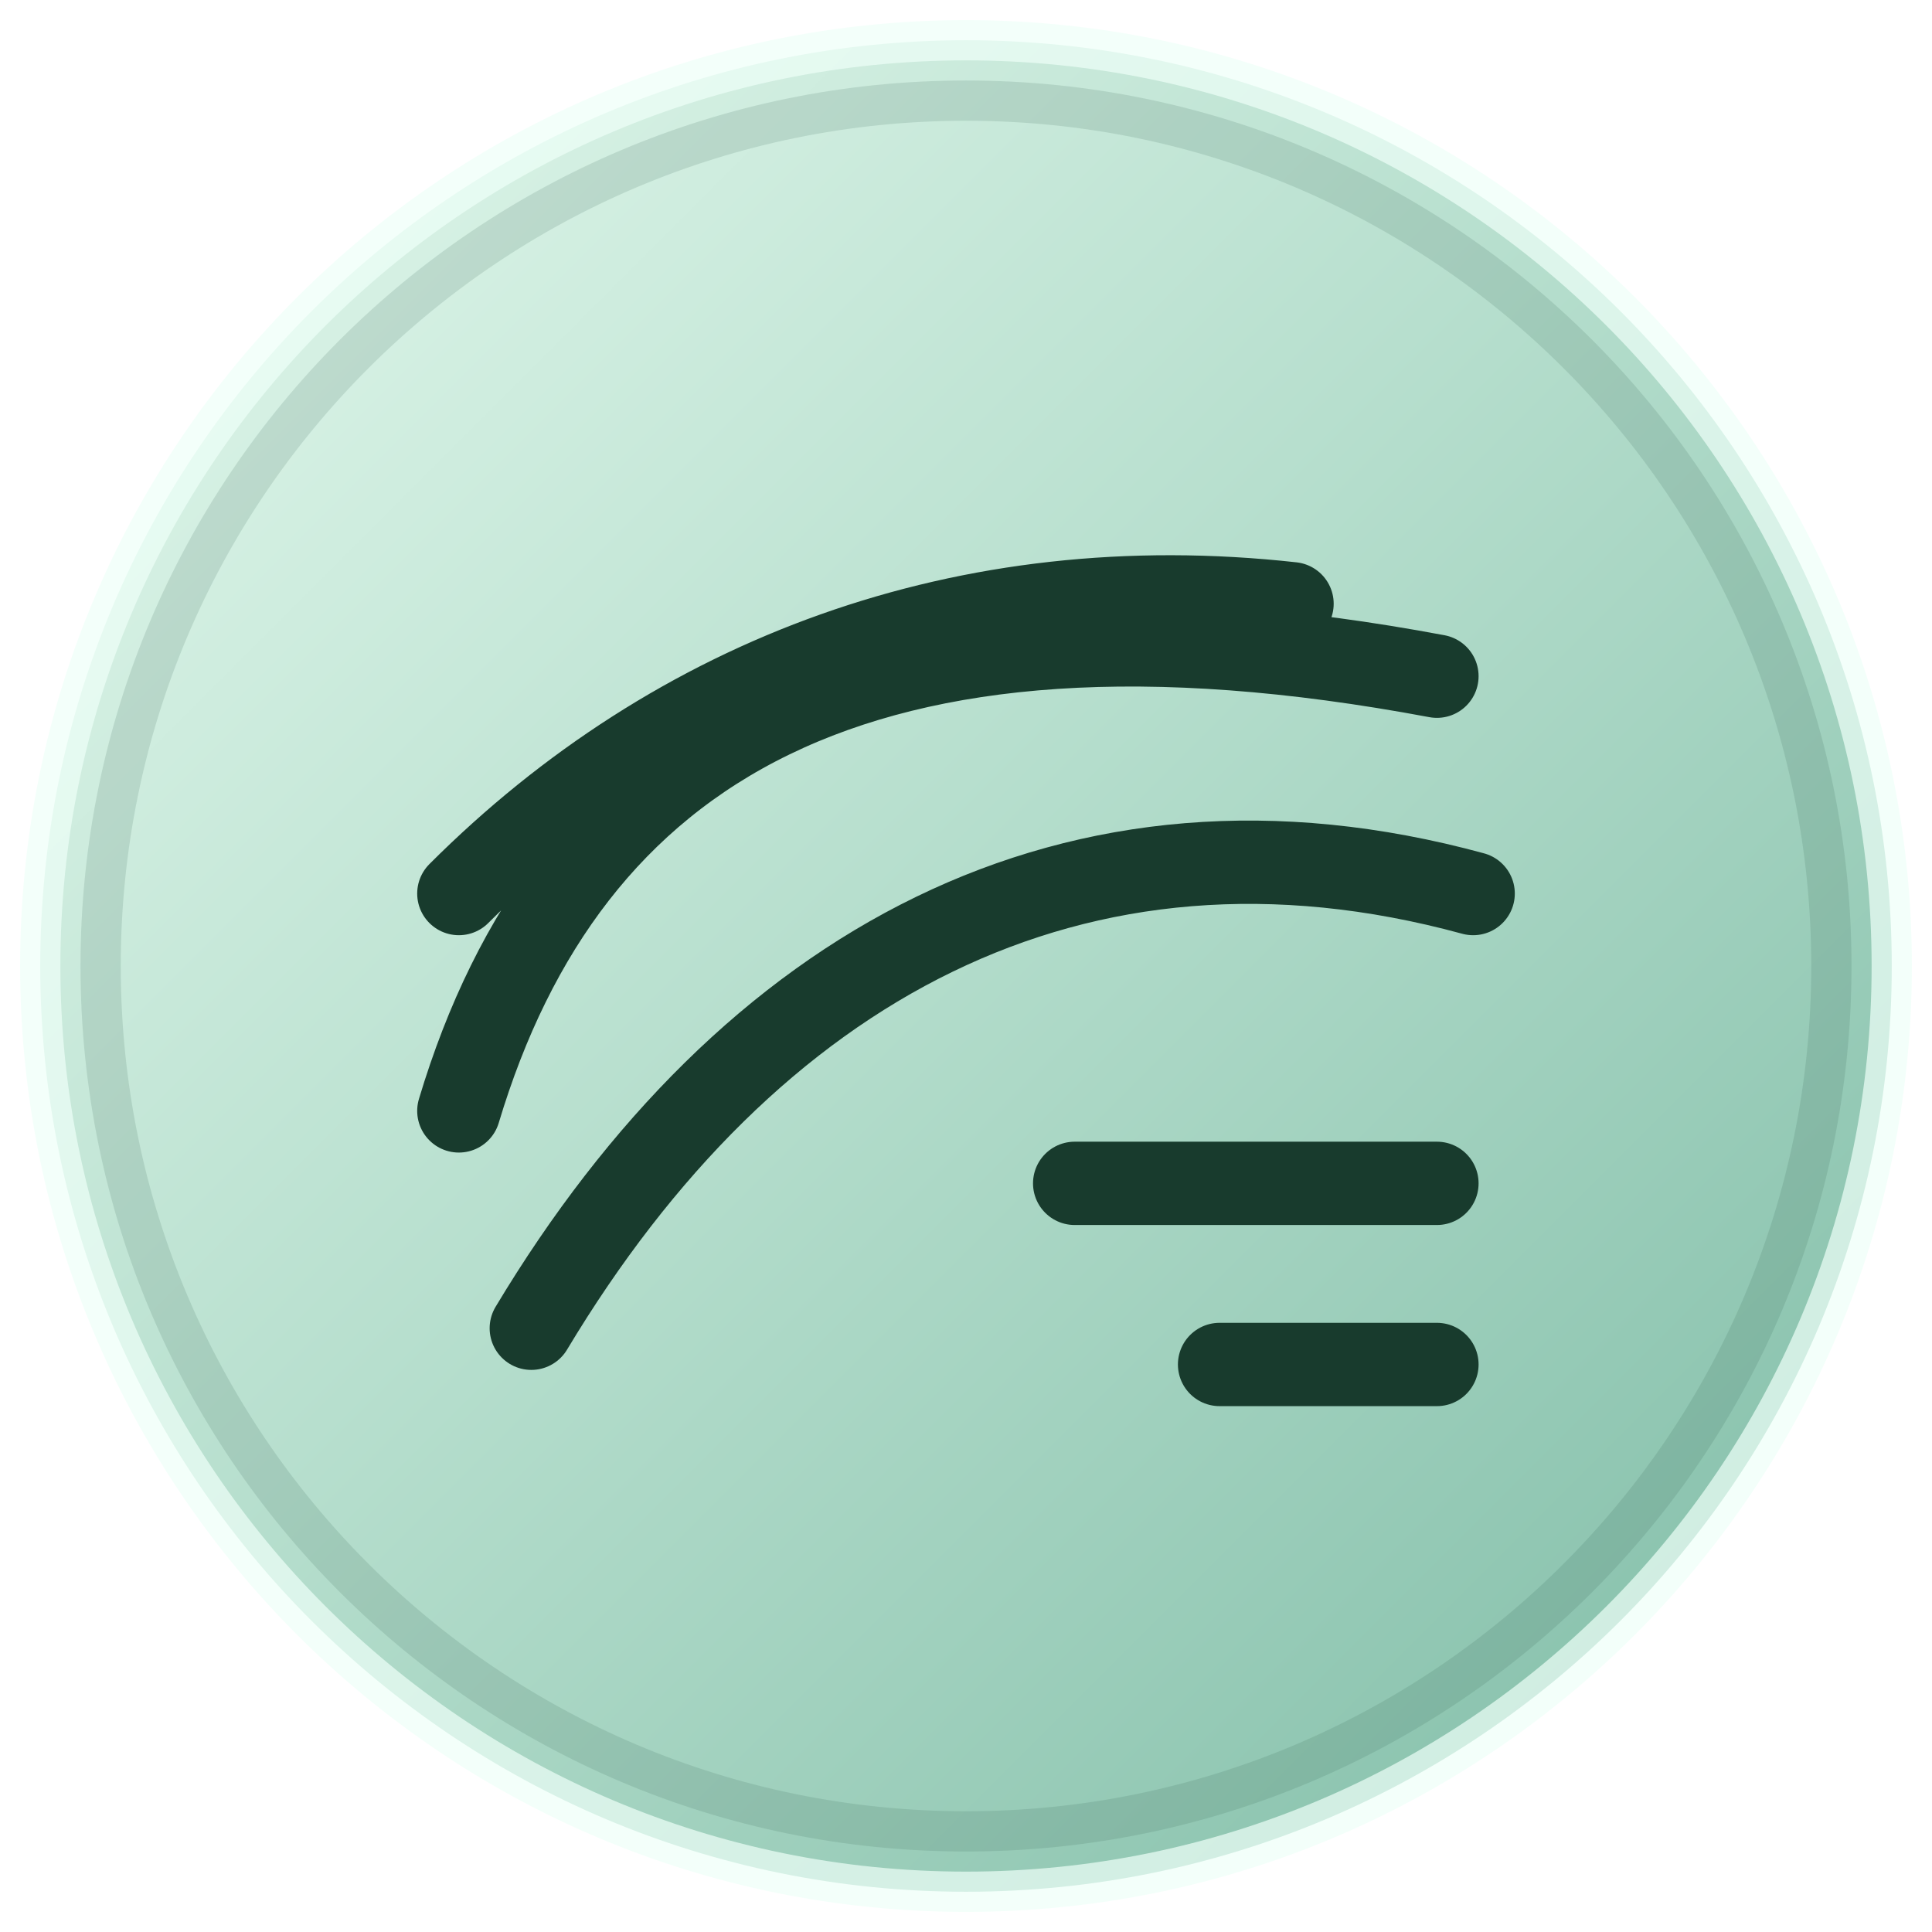
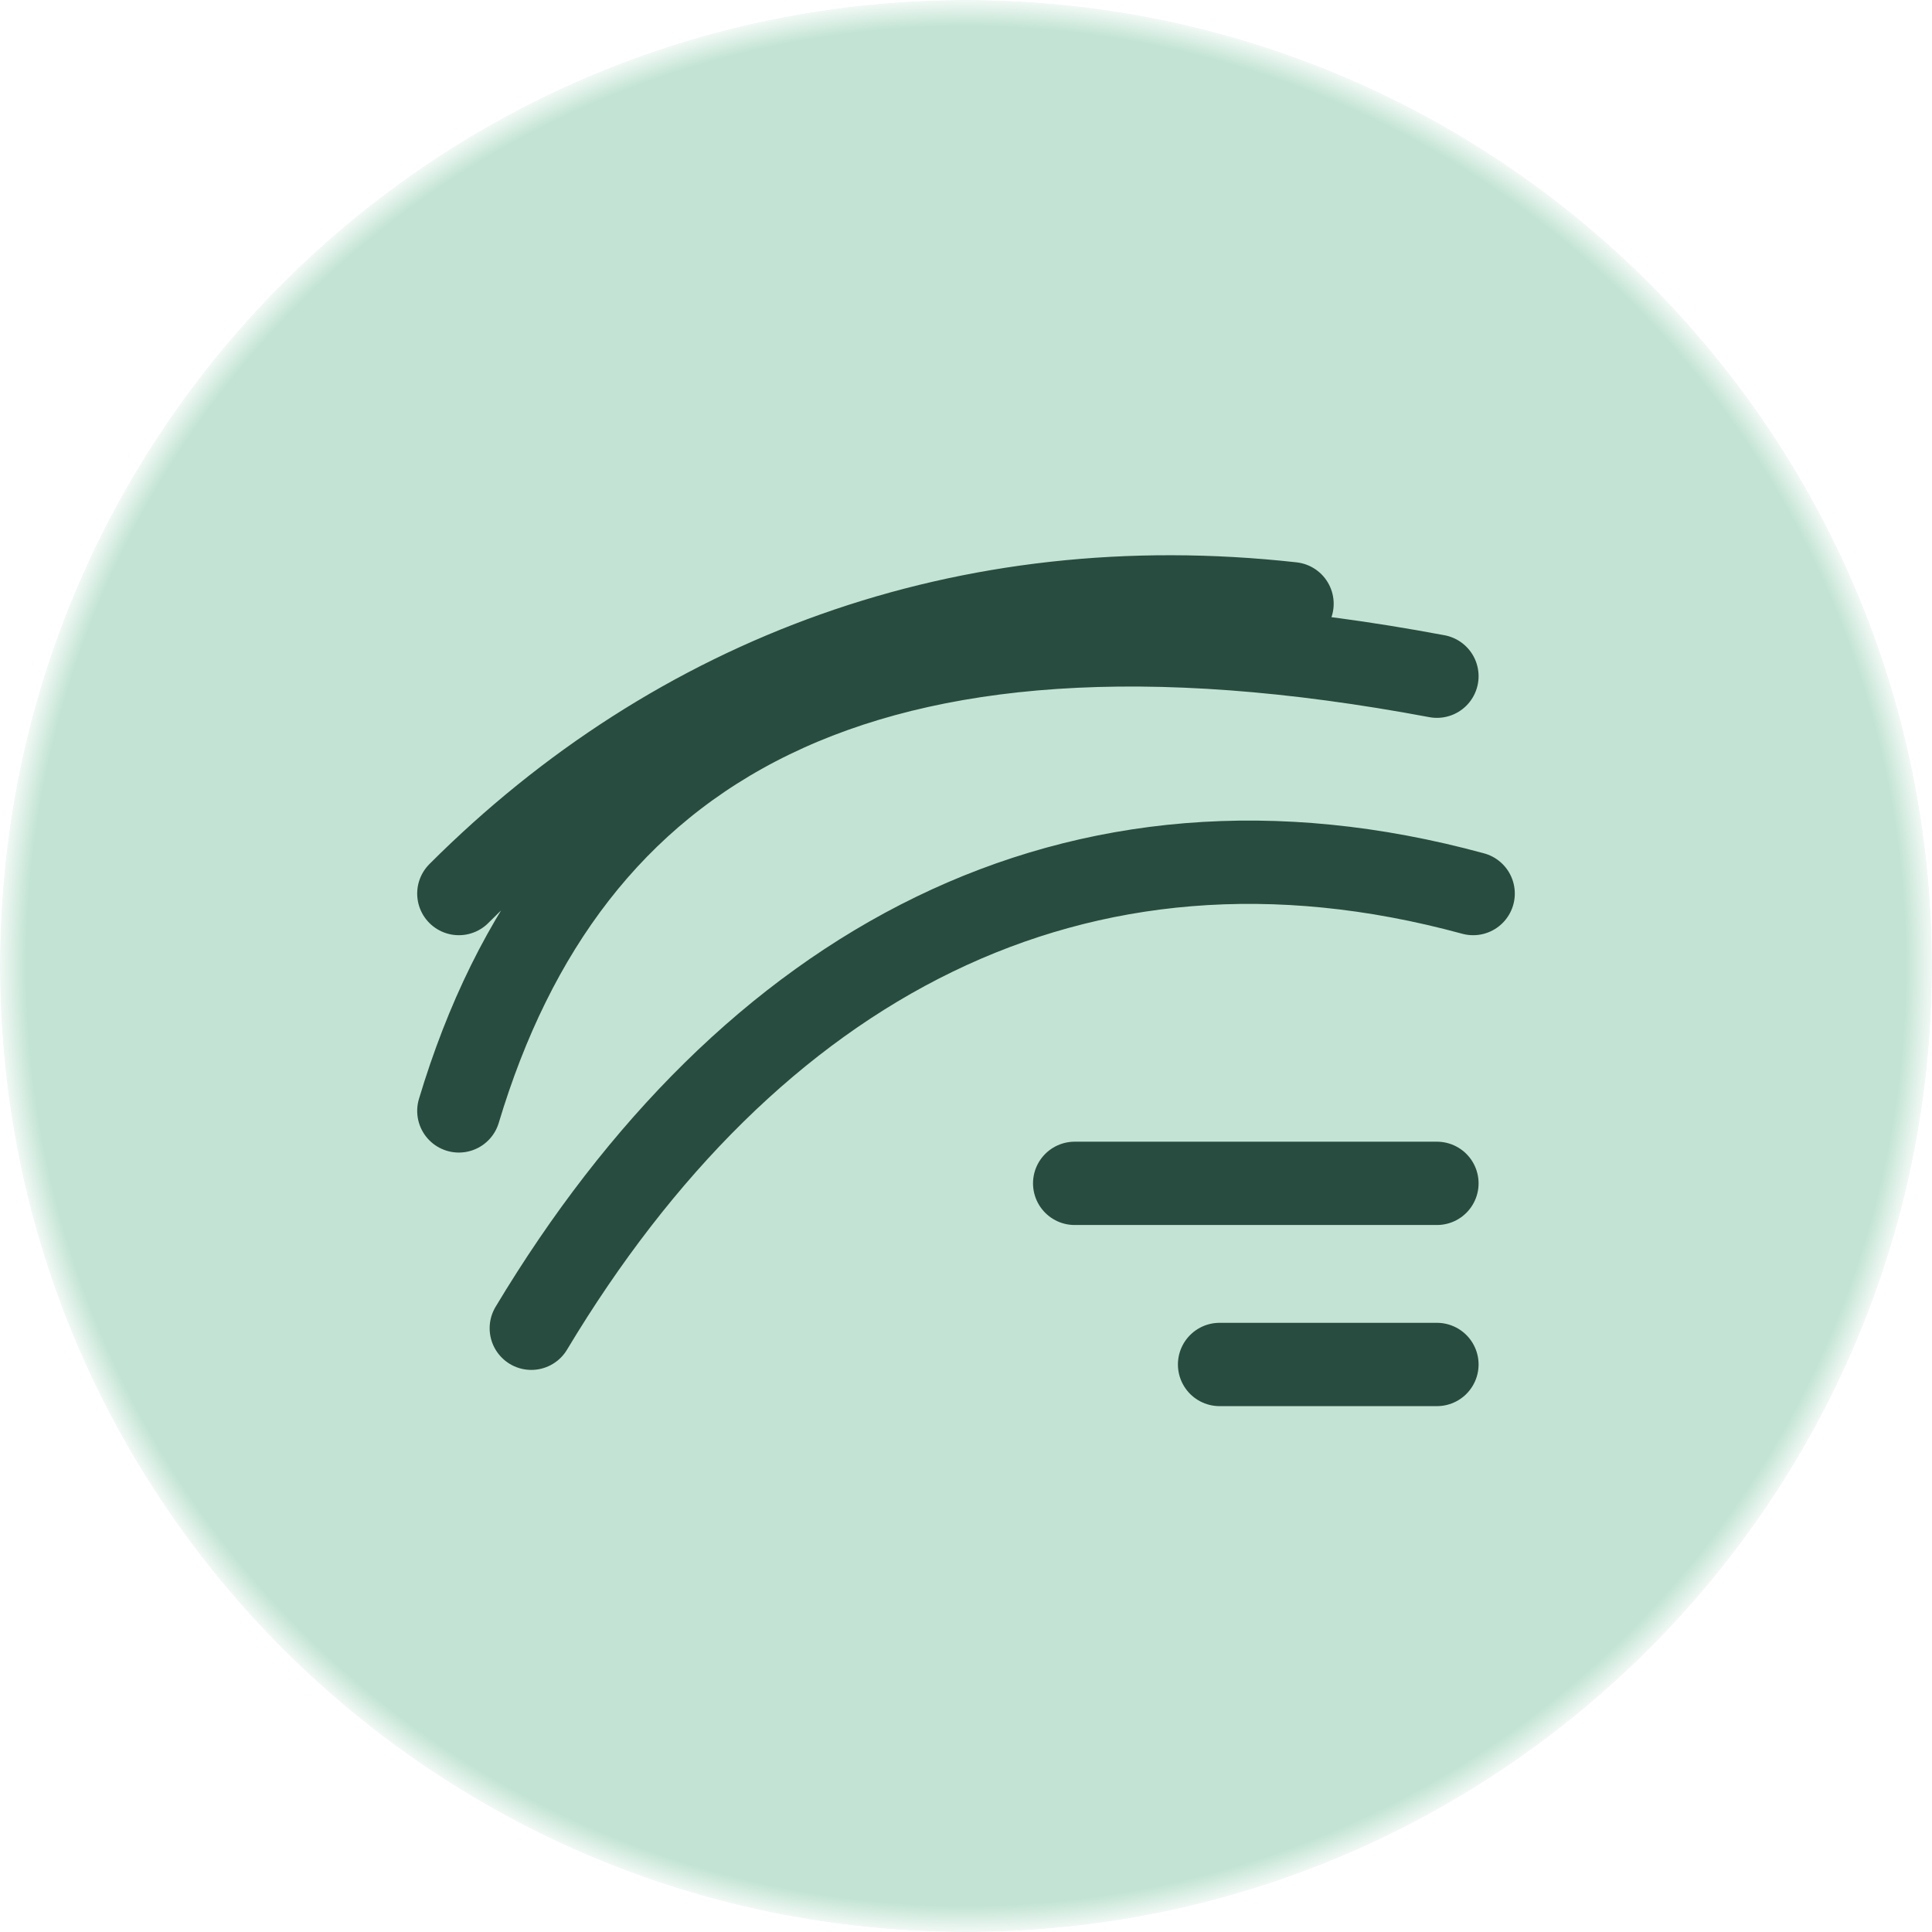
<svg xmlns="http://www.w3.org/2000/svg" width="48" height="48" viewBox="0 0 48 48">
  <defs>
-     <linearGradient id="glass" x1="0" y1="0" x2="1" y2="1">
-       <stop stop-color="#e6faef" />
-       <stop offset=".45" stop-color="#b7dfce" />
-       <stop offset="1" stop-color="#7cbaa4" />
-     </linearGradient>
+     <radialGradient id="soft-edge">
+       <stop offset=".965" stop-color="white" />
+       <stop offset="1" stop-color="white" stop-opacity="0" />
+     </radialGradient>
+     <mask id="soft-disc" maskUnits="userSpaceOnUse" x="0" y="0" width="48" height="48">
+       <circle cx="24" cy="24" r="24" fill="url(#soft-edge)" />
+     </mask>
  </defs>
-   <circle cx="24" cy="24" r="23" fill="url(#glass)" stroke="#effff8" stroke-opacity=".7" />
-   <circle cx="24" cy="24" r="21.5" fill="none" stroke="#254f41" stroke-opacity=".14" />
-   <g transform="translate(2.4 2.4) scale(.9)" fill="none" stroke="#183b2d" stroke-width="2.3" stroke-linecap="round" stroke-linejoin="round">
+   <circle cx="24" cy="24" r="24" fill="#c3e4d4" mask="url(#soft-disc)" />
+   <g transform="translate(2.4 2.4) scale(.9)" fill="none" stroke="#294c40" stroke-width="2.3" stroke-linecap="round" stroke-linejoin="round">
    <path d="M10 28c3-10 11-15 27-12M12 34c6-10 15-15 26-12M10 22c6-6 14-9 23-8" />
    <path d="M27 30h10M31 35h6" />
  </g>
</svg>
